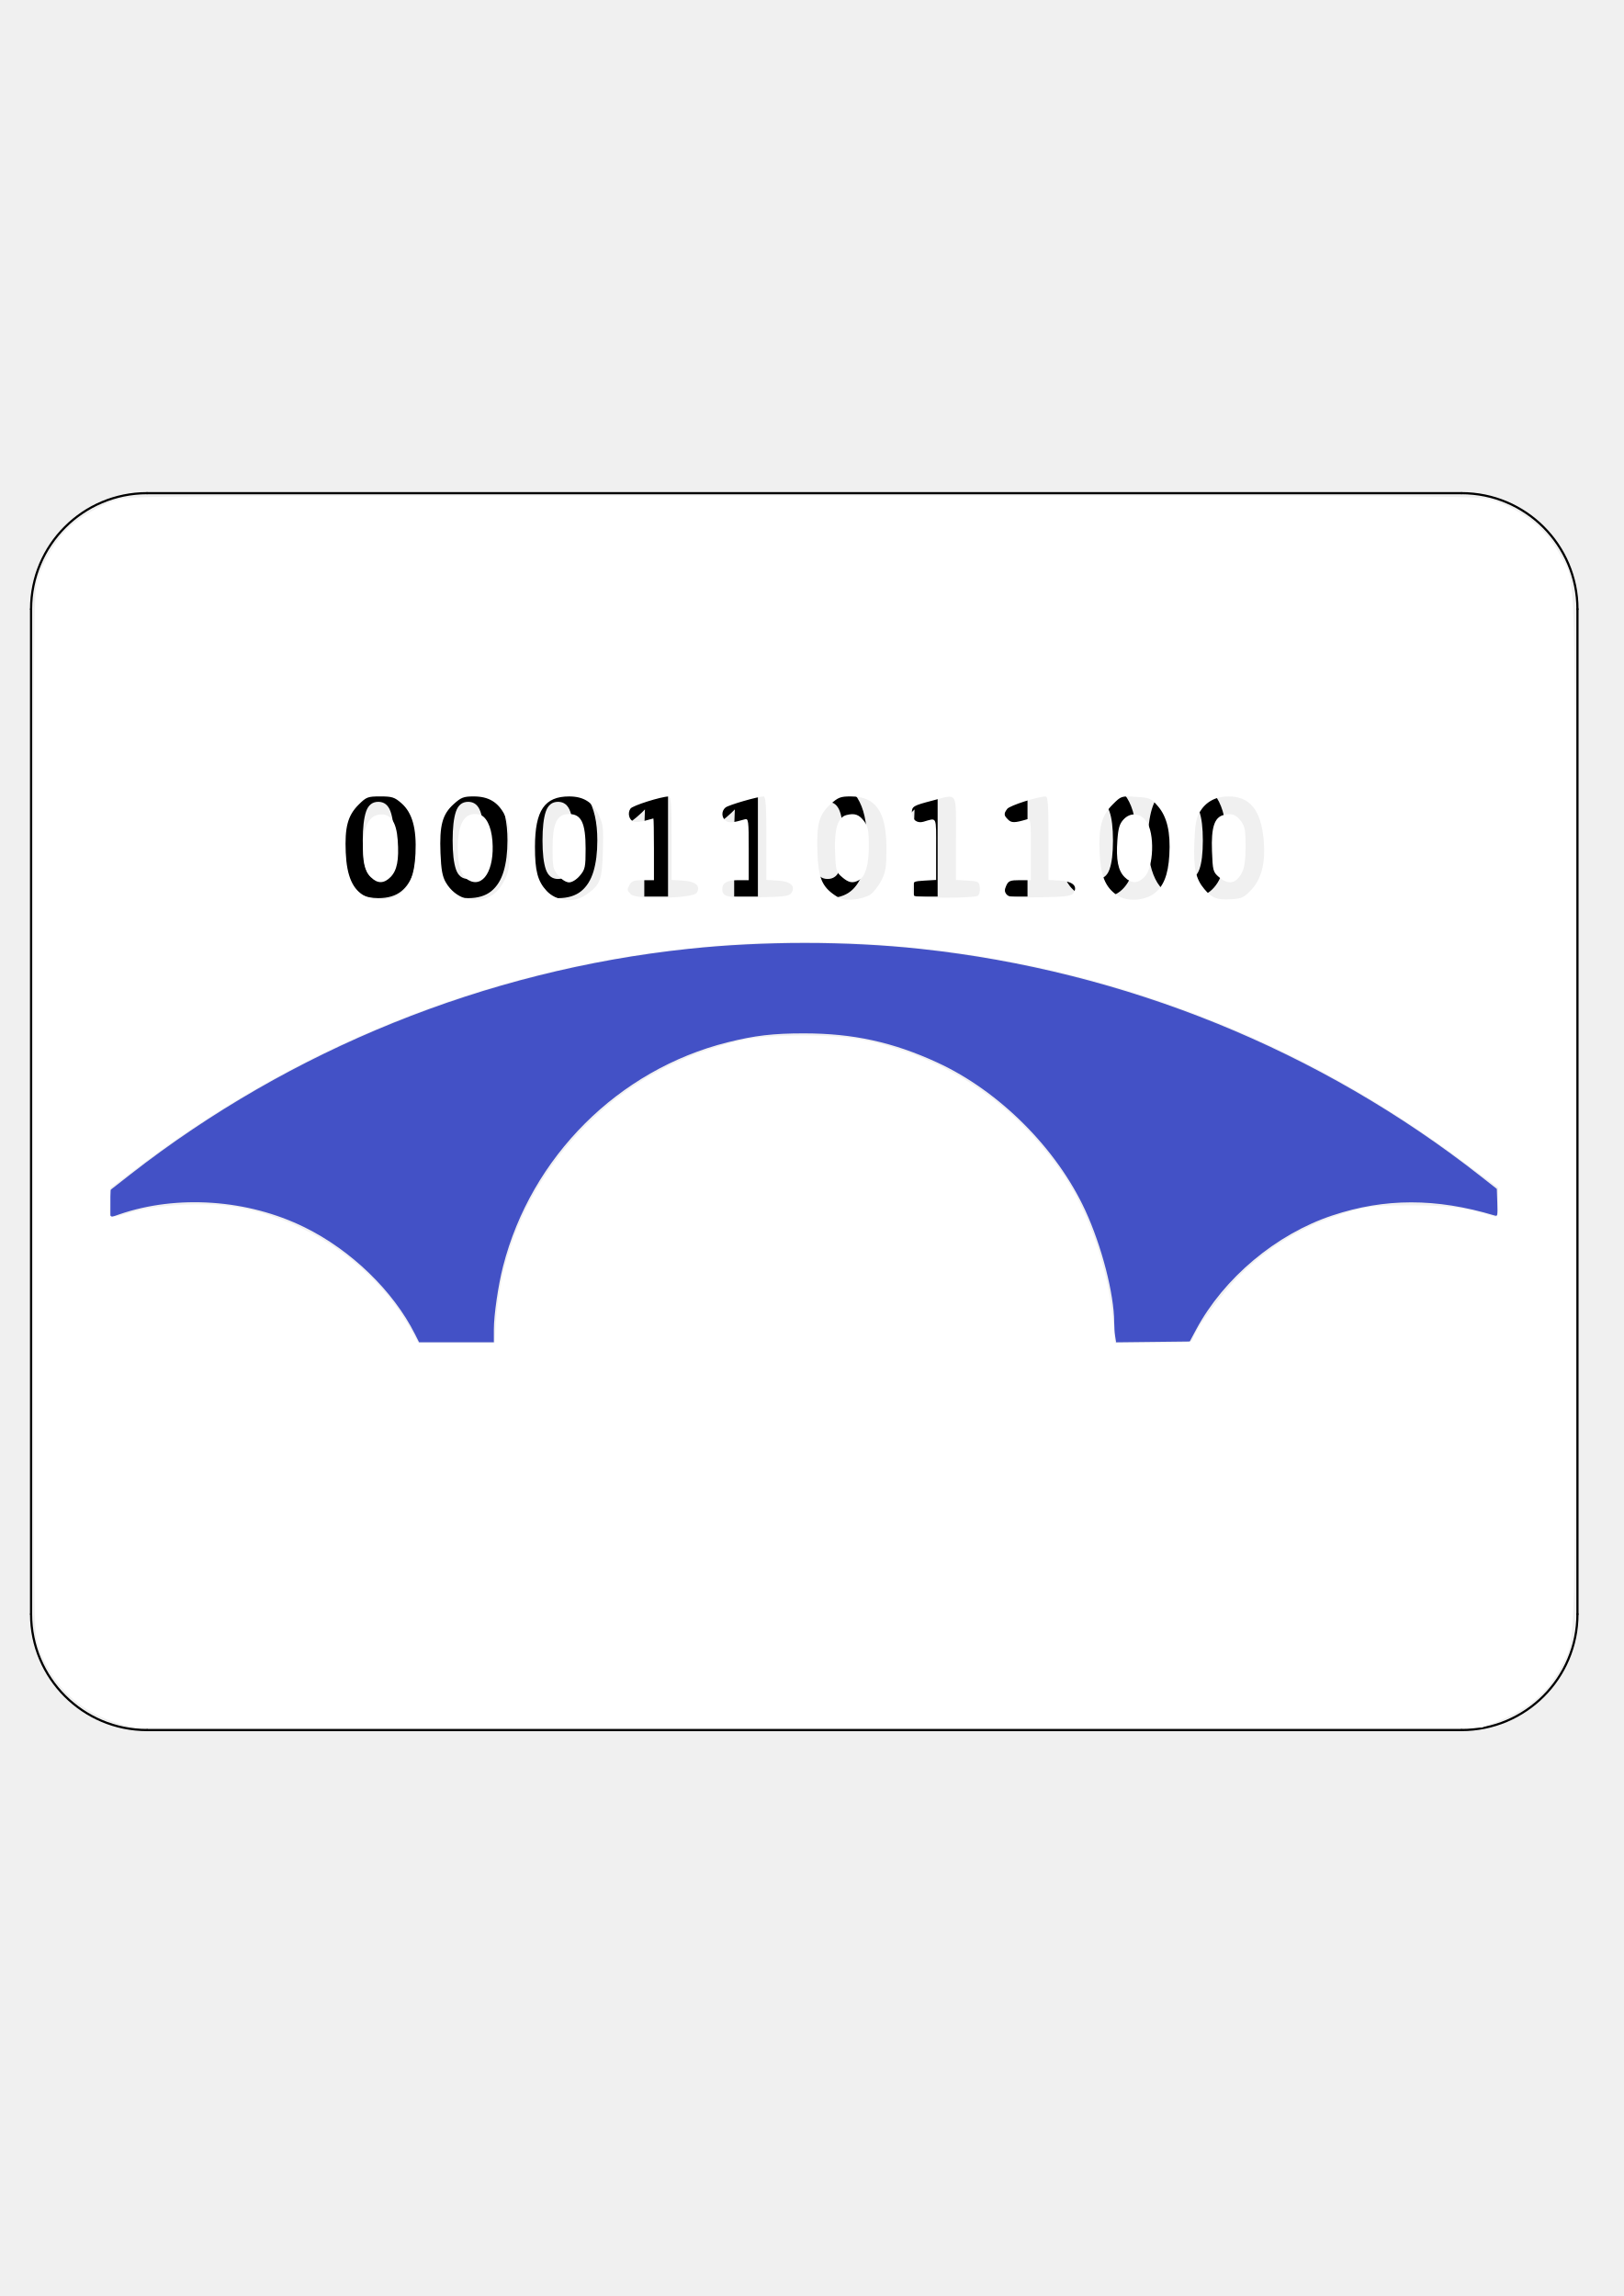
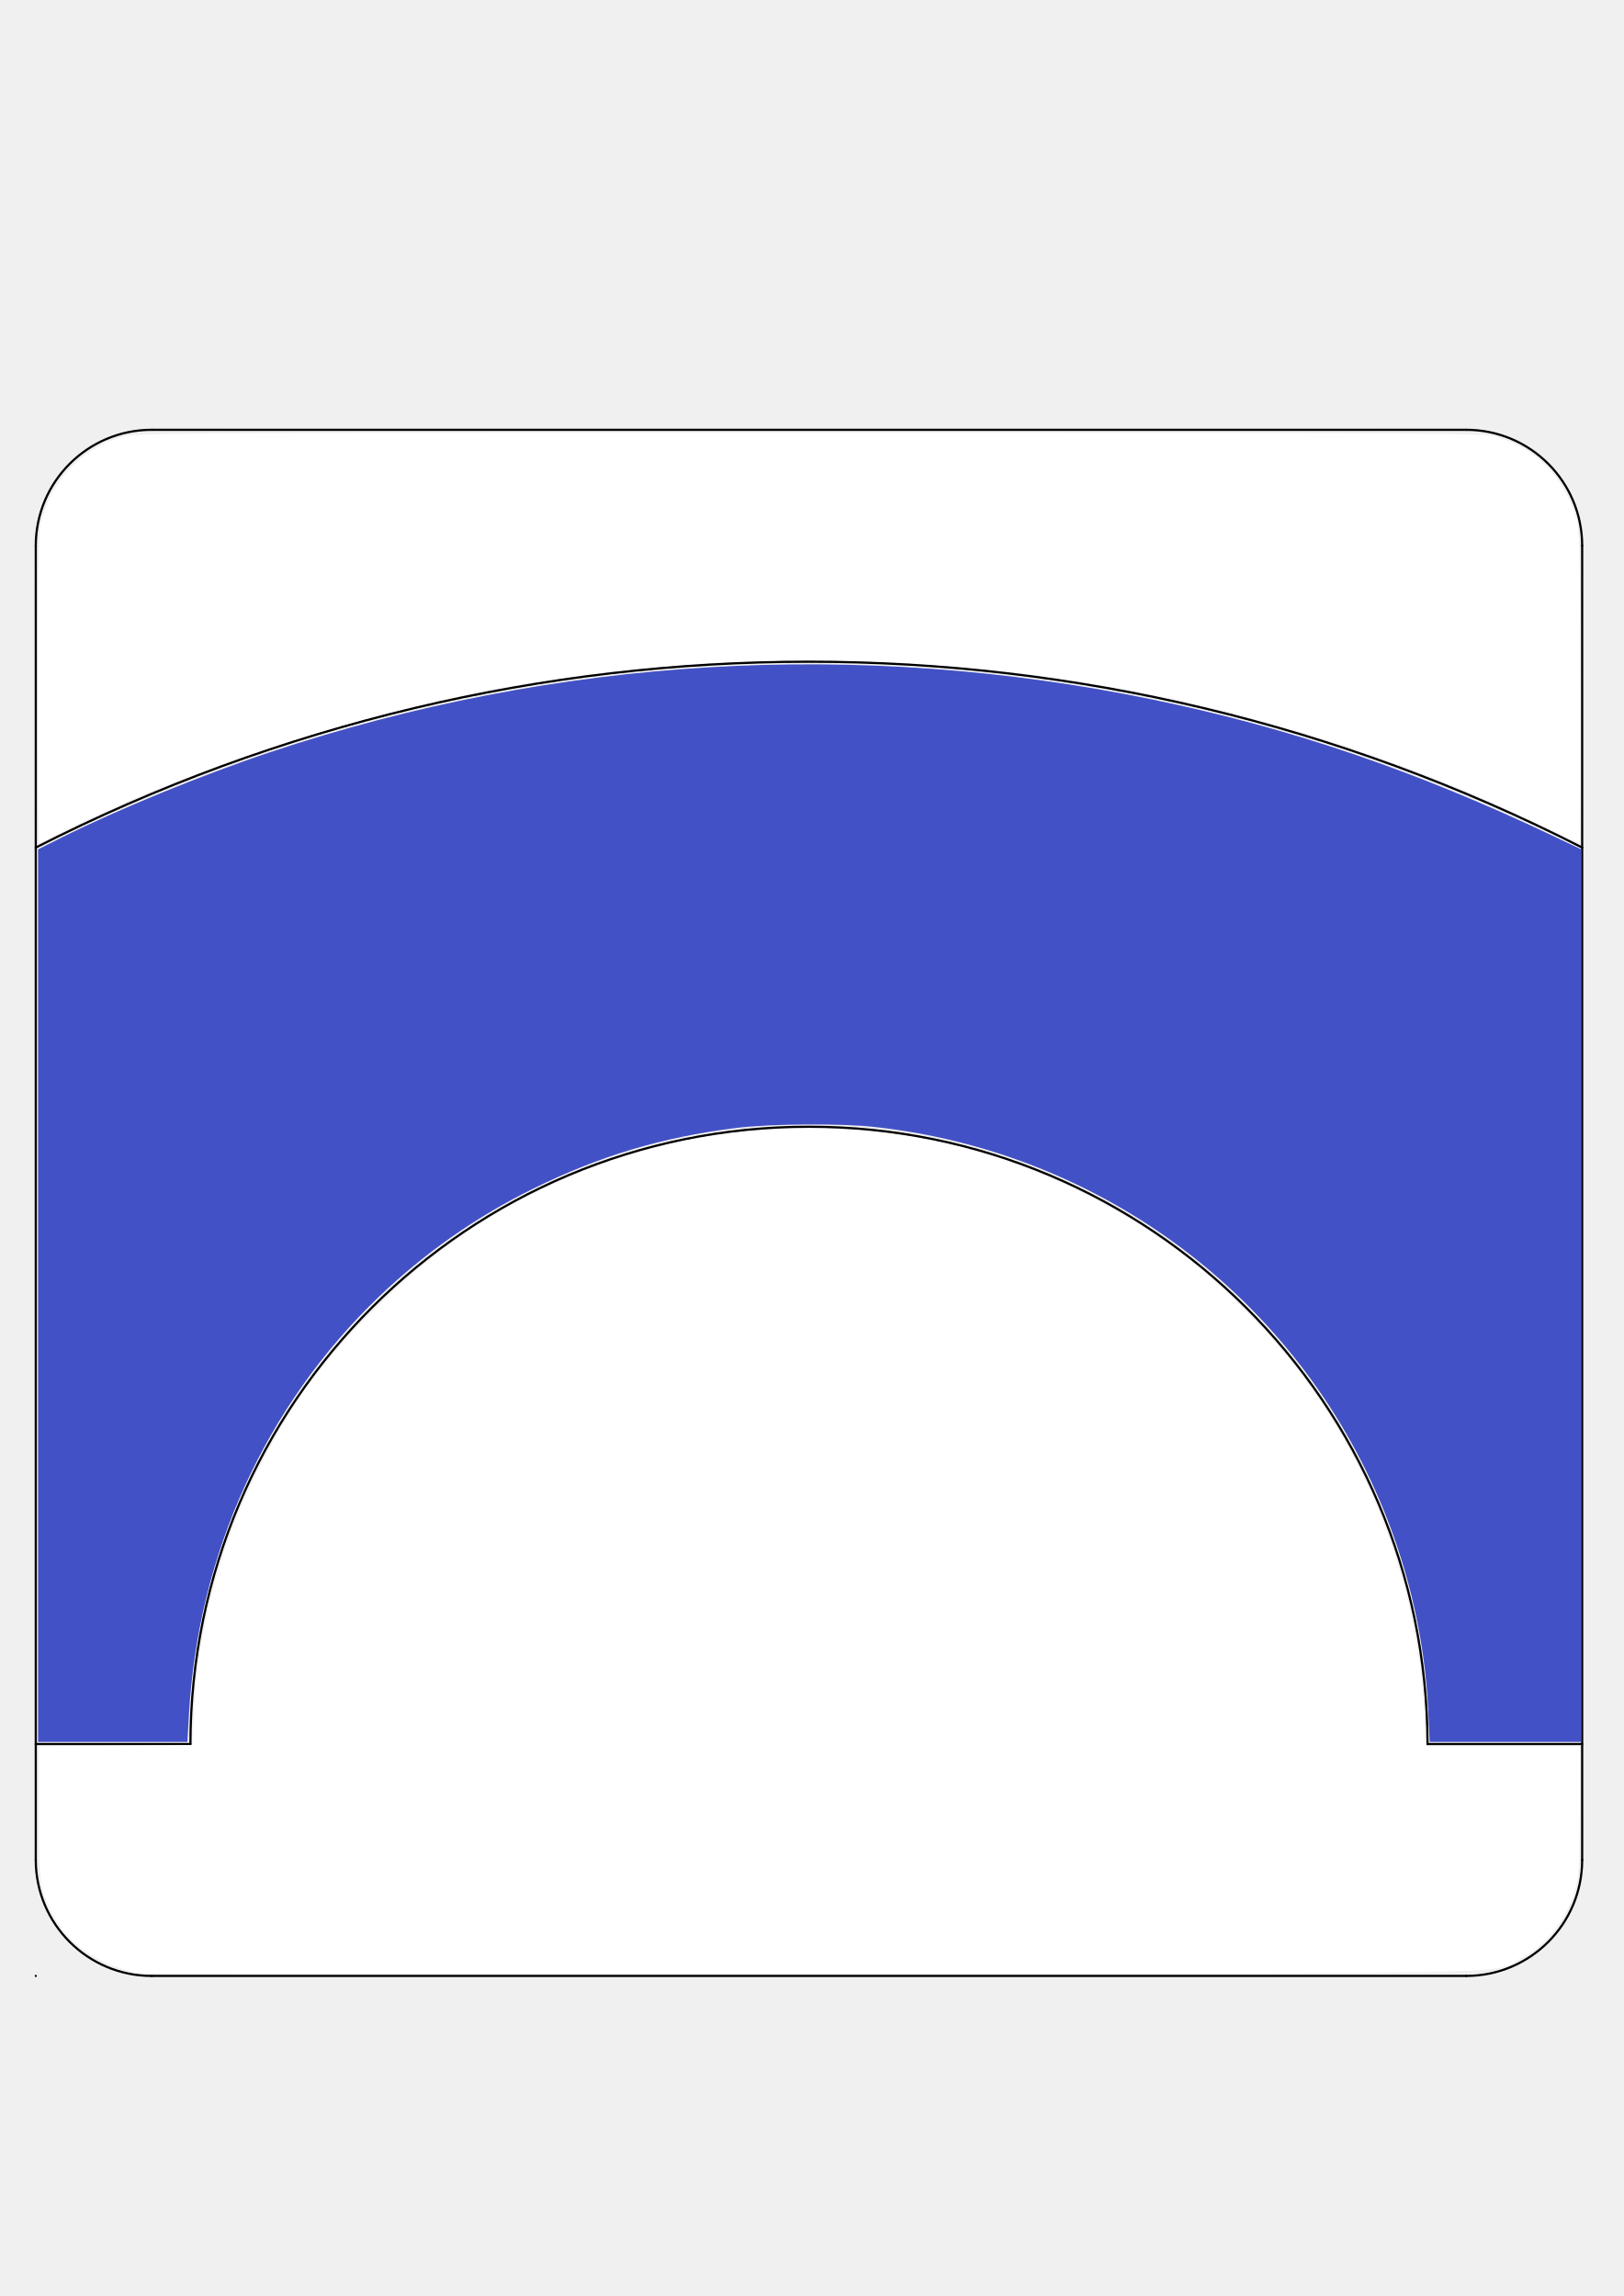
<svg xmlns="http://www.w3.org/2000/svg" width="744.094" height="1052.362" id="svg2" version="1.1">
  <defs id="defs4">
    <symbol id="*Paper_Space" />
    <symbol id="*Model_Space" />
    <pattern y="0" x="0" width="8" patternUnits="userSpaceOnUse" id="Hatch" height="8">
      <path id="path3014" stroke-width="0.25" stroke="#000000" linecap="square" d="M8 4 l-4,4" />
      <path id="path3016" stroke-width="0.25" stroke="#000000" linecap="square" d="M6 2 l-4,4" />
      <path id="path3018" stroke-width="0.25" stroke="#000000" linecap="square" d="M4 0 l-4,4" />
    </pattern>
    <marker style="overflow:visible" refY="0.0" refX="0.0" orient="auto" id="DistanceX">
      <path id="path3011" style="stroke:#000000; stroke-width:0.5" d="M 3,-3 L -3,3 M 0,-5 L  0,5" />
    </marker>
    <symbol id="*Paper_Space-5" />
    <symbol id="*Model_Space-7" />
    <pattern y="0" x="0" width="8" patternUnits="userSpaceOnUse" id="Hatch-6" height="8">
      <path id="path3990" stroke-width="0.25" stroke="#000000" linecap="square" d="M8 4 l-4,4" />
      <path id="path3992" stroke-width="0.25" stroke="#000000" linecap="square" d="M6 2 l-4,4" />
      <path id="path3994" stroke-width="0.25" stroke="#000000" linecap="square" d="M4 0 l-4,4" />
    </pattern>
    <marker style="overflow:visible" refY="0.0" refX="0.0" orient="auto" id="DistanceX-3">
      <path id="path3987" style="stroke:#000000; stroke-width:0.5" d="M 3,-3 L -3,3 M 0,-5 L  0,5" />
    </marker>
+     <symbol id="*Paper_Space-3" />
+     <symbol id="*Model_Space-5" />
+     <pattern y="0" x="0" width="8" patternUnits="userSpaceOnUse" id="Hatch-7" height="8">
+       <path id="path3056" stroke-width="0.25" stroke="#000000" linecap="square" d="M8 4 l-4,4" />
+       <path id="path3058" stroke-width="0.25" stroke="#000000" linecap="square" d="M6 2 l-4,4" />
+       <path id="path3060" stroke-width="0.25" stroke="#000000" linecap="square" d="M4 0 l-4,4" />
+     </pattern>
+     <marker style="overflow:visible" refY="0.0" refX="0.0" orient="auto" id="DistanceX-36">
+       <path id="path3053" style="stroke:#000000; stroke-width:0.5" d="M 3,-3 L -3,3 M 0,-5 L  0,5" />
+     </marker>
  </defs>
  <g id="layer1">
-     <g id="g3828">
-       <path id="path4000" style="fill:none;stroke:none" d="m 510.304,615.804 35.433,0" />
-       <path id="path4002" style="fill:none;stroke:none" d="M 687.469,559.111 A 112.528,112.528 0 0 0 545.737,615.804" />
-       <path id="path4004" style="fill:none;stroke:none" d="m 687.469,544.938 0,14.173" />
-       <path id="path4006" style="fill:none;stroke:none" d="M 687.469,544.938 A 503.599,503.599 0 0 0 368.571,431.103" />
-       <path id="path4008" style="fill:none;stroke:none" d="M 510.304,615.804 A 141.732,141.732 0 0 0 368.571,474.072" />
-       <path id="path4010" style="fill:none;stroke:none" d="m 226.839,615.804 -35.433,0" />
-       <path id="path4012" style="fill:none;stroke:none" d="M 191.406,615.804 A 112.528,112.528 0 0 0 49.674,559.111" />
-       <path id="path4014" style="fill:none;stroke:none" d="m 49.674,544.938 0,14.173" />
-       <path id="path4016" style="fill:none;stroke:none" d="M 368.571,431.103 A 503.599,503.599 0 0 0 49.674,544.938" />
-       <path id="path4018" style="fill:none;stroke:none" d="M 368.571,474.072 A 141.732,141.732 0 0 0 226.839,615.804" />
-       <path id="path4020" style="fill:none;stroke:#000000;stroke-linecap:round" d="M 67.39,226.04 A 53.15,53.15 0 0 0 14.241,279.19" />
-       <path id="path4022" style="fill:none;stroke:#000000;stroke-linecap:round" d="m 67.39,226.04 602.362,0" />
-       <path id="path4024" style="fill:none;stroke:#000000;stroke-linecap:round" d="M 722.902,279.19 A 53.15,53.15 0 0 0 669.753,226.04" />
-       <path id="path4026" style="fill:none;stroke:#000000;stroke-linecap:round" d="m 14.241,739.82 0,-460.63" />
-       <path id="path4028" style="fill:none;stroke:#000000;stroke-linecap:round" d="m 14.241,739.82 a 53.15,53.15 0 0 0 53.15,53.15" />
-       <path id="path4030" style="fill:none;stroke:#000000;stroke-linecap:round" d="m 669.753,792.97 -602.362,0" />
-       <path id="path4032" style="fill:none;stroke:#000000;stroke-linecap:round" d="m 722.902,279.19 0,460.63" />
-       <path id="path4034" style="fill:none;stroke:#000000;stroke-linecap:round" d="M 669.753,792.97 A 53.15,53.15 0 0 0 722.902,739.82" />
-       <path id="path4106" d="m 190.158,611.469 c -10.006,-19.853 -29.248,-38.459 -50.658,-48.986 -25.998,-12.783 -58.268,-15.024 -84.818,-5.89 l -4.087,1.406 0,-6.288 0,-6.288 9.107,-7.112 C 133.269,480.864 222.657,444.741 315.596,434.903 c 34.07,-3.607 72.484,-3.604 106.071,0.007 93.893,10.094 183.329,46.407 257.143,104.407 l 7.143,5.613 0.208,6.308 c 0.207,6.28 0.201,6.305 -1.429,5.819 -26.684,-7.96 -50.069,-7.949 -74.136,0.035 -25.729,8.536 -49.759,28.663 -62.426,52.288 l -2.94,5.483 -16.864,0.191 -16.864,0.191 -0.445,-2.691 c -0.245,-1.48 -0.448,-4.381 -0.453,-6.446 -0.027,-12.922 -5.701,-34.923 -13.215,-51.245 -13.09,-28.432 -39.432,-54.775 -67.864,-67.864 -20.337,-9.363 -38.537,-13.343 -61.071,-13.357 -14.089,-0.008 -22.523,0.98 -35.009,4.103 -50.011,12.509 -90.019,52.435 -102.913,102.703 -2.231,8.696 -4.201,22.206 -4.211,28.879 l -0.009,5.893 -17.131,0 -17.131,0 -1.89,-3.75 z" style="fill:#4351c6;fill-opacity:1;fill-rule:evenodd;stroke:none" />
-       <text id="text4159" y="410.934" x="152.857" style="font-size:72px;font-style:normal;font-variant:normal;font-weight:bold;font-stretch:normal;text-align:start;line-height:125%;letter-spacing:0px;word-spacing:0px;writing-mode:lr-tb;text-anchor:start;fill:#000000;fill-opacity:1;stroke:none;font-family:Tlwg Typo;-inkscape-font-specification:Tlwg Typo Bold" xml:space="preserve">
-         <tspan y="410.934" x="152.857" id="tspan4161">0001101100</tspan>
-       </text>
-       <path id="path4186" d="M 62.301,791.671 C 40.073,788.177 23.665,774.266 17.208,753.439 15.398,747.603 15.329,738.581 15.329,509.488 c 0,-229.708 0.065,-238.099 1.893,-243.952 2.45,-7.847 7.791,-17.049 13.091,-22.555 5.167,-5.368 15.31,-11.408 23.402,-13.937 5.871,-1.835 15.749,-1.894 314.663,-1.894 296.707,0 308.835,0.072 314.663,1.857 14.563,4.463 25.636,13.325 32.16,25.741 7.208,13.717 6.701,-5.56 6.701,254.739 0,259.415 0.48,240.626 -6.502,254.491 -5.889,11.693 -15.168,19.577 -29.713,25.242 l -6.687,2.605 -307.086,0.121 C 203.015,792.014 63.69,791.89 62.301,791.671 z M 227.318,605.393 c 2.226,-33.968 17.036,-65.757 42.229,-90.644 19.485,-19.248 43.727,-32.193 71.556,-38.21 11.754,-2.542 41.083,-2.567 53.811,-0.047 38.171,7.558 70.477,29.242 92.62,62.167 12.012,17.86 20.81,44.502 22.81,69.067 l 0.637,7.829 17.523,0 c 16.826,0 17.55,-0.083 18.186,-2.088 1.539,-4.848 13.68,-21.245 21.389,-28.887 14.561,-14.433 32.203,-24.466 52.33,-29.76 7.94,-2.088 11.33,-2.386 26.769,-2.351 17.055,0.039 24.541,1.053 37.628,5.097 1.566,0.484 1.765,-0.241 1.744,-6.34 l -0.023,-6.887 -14.371,-10.737 C 639.586,509.267 607.383,490.312 572.215,474.776 404.463,400.67 210.13,423.515 63.816,534.541 l -13.132,9.965 -0.302,6.862 c -0.347,7.889 -1.732,7.49 12.423,3.579 10.137,-2.801 31.038,-3.822 42.858,-2.093 34.098,4.986 65.974,26.695 82.446,56.149 l 3.664,6.553 17.439,0 17.439,0 0.666,-10.16 0,0 z M 183.272,409.819 c 4.549,-3.396 6.671,-8.921 7.132,-18.567 0.55,-11.494 -1.461,-18.73 -6.413,-23.078 -3.16,-2.775 -4.285,-3.138 -9.718,-3.138 -5.764,0 -6.382,0.237 -9.969,3.825 -4.937,4.937 -6.367,10.291 -5.858,21.934 0.475,10.881 3.234,17.071 8.916,20.006 4.422,2.285 12.176,1.806 15.91,-0.982 z m 41.679,0.807 c 2.26,-1.212 4.424,-3.643 6.045,-6.795 2.23,-4.334 2.522,-6.152 2.5,-15.538 -0.022,-9.065 -0.363,-11.268 -2.314,-14.963 -3.034,-5.746 -7.345,-8.286 -14.073,-8.29 -4.641,-0.003 -5.787,0.436 -9.212,3.53 -5.179,4.679 -6.546,9.763 -6.036,22.459 0.306,7.619 0.873,10.729 2.447,13.424 4.412,7.554 13.177,10.175 20.643,6.173 l 0,0 z m 43.431,-0.386 c 6.68,-4.546 7.53,-6.702 7.903,-20.032 0.302,-10.804 0.103,-12.546 -1.906,-16.696 -2.852,-5.891 -6.988,-8.469 -13.584,-8.469 -11.228,0 -15.6,6.433 -15.635,23.006 -0.024,11.086 1.229,15.849 5.329,20.267 4.459,4.804 12.404,5.659 17.892,1.924 l 0,0 z m 130.608,-0.321 c 1.481,-1.074 3.722,-3.998 4.98,-6.498 1.927,-3.829 2.284,-6.139 2.268,-14.647 -0.033,-16.748 -4.853,-23.727 -16.392,-23.735 -4.671,-0.003 -5.779,0.429 -9.334,3.641 -5.181,4.681 -6.388,9.198 -5.91,22.116 0.425,11.487 2.071,15.518 7.972,19.53 2.814,1.913 4.462,2.288 8.602,1.956 2.881,-0.231 6.299,-1.264 7.814,-2.363 l 0,0 z m 129.717,-0.234 c 4.44,-3.162 6.624,-8.569 7.162,-17.738 0.616,-10.484 -1.044,-17.589 -5.243,-22.446 -3.119,-3.608 -3.735,-3.87 -10.056,-4.272 -6.699,-0.427 -6.753,-0.409 -10.676,3.514 -5.067,5.067 -6.489,10.319 -5.976,22.08 0.462,10.599 2.597,15.813 7.988,19.508 4.351,2.982 12.126,2.684 16.8,-0.645 l 0,0 z m 44.791,-1.918 c 4.695,-5.033 6.553,-12.643 5.597,-22.928 -1.265,-13.609 -6.307,-19.792 -16.144,-19.799 -5.884,-0.004 -10.377,2.459 -13.222,7.25 -1.541,2.595 -2.082,5.724 -2.392,13.841 -0.451,11.789 0.587,16.635 4.581,21.381 3.531,4.197 5.798,5.05 12.34,4.643 4.881,-0.304 5.87,-0.774 9.241,-4.388 z m -254.227,1.463 c 1.971,-3.13 -0.427,-5.264 -6.304,-5.609 l -5.199,-0.305 0,-19.14 c 0,-14.648 -0.296,-19.136 -1.263,-19.123 -3.542,0.049 -16.538,4.154 -17.555,5.546 -1.492,2.04 -0.66,5.322 1.525,6.016 0.925,0.294 3.259,0.081 5.188,-0.472 1.928,-0.553 3.622,-1.005 3.765,-1.005 0.143,0 0.259,6.364 0.259,14.142 l 0,14.142 -5.015,0 c -3.925,0 -5.243,0.425 -6.061,1.954 -1.354,2.531 -1.338,2.66 0.57,4.568 2.473,2.473 28.473,1.856 30.091,-0.713 z m 43.436,0 c 1.971,-3.13 -0.427,-5.264 -6.304,-5.609 l -5.199,-0.305 0,-19.14 c 0,-14.648 -0.296,-19.136 -1.263,-19.123 -2.72,0.037 -16.072,3.911 -17.465,5.067 -1.901,1.577 -1.888,4.428 0.027,6.017 1.385,1.149 3.395,1.011 8.852,-0.61 1.625,-0.483 1.768,0.625 1.768,13.685 l 0,14.21 -4.849,0 c -5.018,0 -7.273,1.253 -7.273,4.041 0,3.622 2.078,4.101 16.535,3.814 12.102,-0.24 14.213,-0.525 15.171,-2.047 l 0,0 z m 85.3,1.39 c 0.763,-0.484 1.2,-2.114 1.01,-3.773 -0.315,-2.762 -0.623,-2.938 -5.637,-3.226 l -5.303,-0.305 0,-19.14 c 0,-21.962 1.04,-20.294 -10.745,-17.233 -8.833,2.295 -9.458,2.665 -9.458,5.604 0,3.1 2.357,4.943 5.255,4.108 6.398,-1.843 5.857,-2.999 5.857,12.503 l 0,14.157 -5.303,0.305 c -5.014,0.289 -5.321,0.465 -5.637,3.226 -0.189,1.659 0.247,3.289 1.01,3.773 0.739,0.468 7.253,0.852 14.476,0.852 7.223,0 13.737,-0.383 14.476,-0.852 l 0,0 z m 44,-1.39 c 1.971,-3.13 -0.427,-5.264 -6.304,-5.609 l -5.199,-0.305 0,-19.14 c 0,-14.648 -0.296,-19.136 -1.263,-19.123 -3.721,0.051 -16.564,4.19 -17.662,5.692 -1.663,2.274 -1.614,2.902 0.382,4.898 1.587,1.587 3.025,1.567 8.694,-0.117 1.625,-0.483 1.768,0.625 1.768,13.685 l 0,14.21 -5.072,0 c -4.414,0 -5.22,0.324 -6.209,2.495 -0.873,1.916 -0.834,2.86 0.168,4.067 1.089,1.312 3.646,1.526 15.445,1.293 12.18,-0.241 14.295,-0.524 15.254,-2.047 z" style="fill:#ffffff;fill-opacity:1;fill-rule:evenodd;stroke:none" />
-       <path id="path4188" d="m 214.581,403.341 c -3.275,-1.908 -4.798,-6.547 -4.798,-14.616 0,-11.542 3.232,-16.708 9.662,-15.445 3.261,0.641 5.679,5.343 6.215,12.09 1.056,13.292 -4.272,21.935 -11.078,17.971 z" style="fill:#ffffff;fill-opacity:1;fill-rule:evenodd;stroke:none" />
-       <path id="path4190" d="m 255.835,401.324 c -2.398,-2.85 -2.615,-3.876 -2.611,-12.374 0.005,-11.729 1.968,-15.832 7.572,-15.832 5.605,0 7.568,4.104 7.572,15.832 0.003,8.498 -0.213,9.524 -2.611,12.374 -1.538,1.827 -3.582,3.108 -4.961,3.108 -1.379,0 -3.423,-1.28 -4.961,-3.108 z" style="fill:#ffffff;fill-opacity:1;fill-rule:evenodd;stroke:none" />
-       <path id="path4192" d="m 385.858,401.995 c -2.647,-2.276 -2.857,-3.03 -3.18,-11.426 -0.408,-10.614 1.254,-15.997 5.25,-17 3.782,-0.949 5.774,-0.24 8.106,2.886 1.738,2.33 2.115,4.303 2.127,11.112 0.015,8.824 -1.56,14.265 -4.603,15.894 -2.829,1.514 -4.635,1.171 -7.7,-1.466 l 0,0 z" style="fill:#ffffff;fill-opacity:1;fill-rule:evenodd;stroke:none" />
-       <path id="path4194" d="m 515.375,402.019 c -3.007,-3.007 -3.96,-7.871 -3.312,-16.918 0.397,-5.553 1.001,-7.559 2.875,-9.554 3.107,-3.307 7.528,-2.961 10.331,0.811 4.015,5.402 3.483,21.334 -0.859,25.675 -3.05,3.05 -5.976,3.045 -9.035,-0.014 l 0,0 z" style="fill:#ffffff;fill-opacity:1;fill-rule:evenodd;stroke:none" />
-       <path id="path4196" d="m 558.594,401.995 c -2.675,-2.3 -2.854,-2.972 -3.18,-11.992 -0.389,-10.763 1.113,-15.396 5.335,-16.456 3.688,-0.926 5.703,-0.201 8,2.878 1.747,2.342 2.087,4.254 2.065,11.617 -0.019,6.201 -0.521,9.75 -1.694,11.974 -2.677,5.072 -6.164,5.728 -10.525,1.979 z" style="fill:#ffffff;fill-opacity:1;fill-rule:evenodd;stroke:none" />
-       <path id="path4198" d="m 169.903,402.019 c -2.943,-2.943 -3.922,-7.669 -3.373,-16.285 0.497,-7.798 3.017,-11.955 7.524,-12.412 4.931,-0.499 7.606,3.339 8.21,11.779 0.647,9.047 -0.305,13.911 -3.312,16.918 -3.063,3.063 -5.986,3.063 -9.049,0 l 0,0 z" style="fill:#ffffff;fill-opacity:1;fill-rule:evenodd;stroke:none" />
-     </g>
+     <path d="m 16.395,905.657 a 0,0 0 0 0 0,0 0,0 0 0 0 0,0 z" style="fill:none;stroke:#000000;stroke-linecap:round" id="path3066" />
+     <path d="m 654.191,799.358 a 283.465,283.465 0 0 0 -566.929,0" style="fill:none;stroke:#000000;stroke-linecap:round" id="path3068" />
+     <path d="m 725.057,388.479 a 779.528,779.528 0 0 0 -708.661,0" style="fill:none;stroke:#000000;stroke-linecap:round" id="path3070" />
+     <path d="m 87.261,799.358 -70.866,0" style="fill:none;stroke:#000000;stroke-linecap:round" id="path3072" />
+     <path d="m 654.191,799.358 70.866,0" style="fill:none;stroke:#000000;stroke-linecap:round" id="path3074" />
+     <path d="m 69.545,196.996 a 53.15,53.15 0 0 0 -53.15,53.15" style="fill:none;stroke:#000000;stroke-linecap:round" id="path3076" />
+     <path d="m 69.545,196.996 602.362,0" style="fill:none;stroke:#000000;stroke-linecap:round" id="path3078" />
+     <path d="m 725.057,250.145 a 53.15,53.15 0 0 0 -53.15,-53.15" style="fill:none;stroke:#000000;stroke-linecap:round" id="path3080" />
+     <path d="m 16.395,852.508 0,-602.362" style="fill:none;stroke:#000000;stroke-linecap:round" id="path3082" />
+     <path d="m 16.395,852.508 a 53.15,53.15 0 0 0 53.15,53.15" style="fill:none;stroke:#000000;stroke-linecap:round" id="path3084" />
+     <path d="m 671.907,905.657 -602.362,0" style="fill:none;stroke:#000000;stroke-linecap:round" id="path3086" />
+     <path d="m 725.057,250.145 0,602.362" style="fill:none;stroke:#000000;stroke-linecap:round" id="path3088" />
+     <path d="m 671.907,905.657 a 53.15,53.15 0 0 0 53.15,-53.15" style="fill:none;stroke:#000000;stroke-linecap:round" id="path3090" />
+     <path style="fill:#4351c6;fill-opacity:1;fill-rule:evenodd;stroke:none" d="m 17.45,593.845 0,-204.547 10.131,-5.084 c 25.966,-13.03 64.728,-28.932 95.935,-39.358 131.158,-43.815 270.103,-52.095 405.071,-24.14 63.289,13.109 120.808,32.76 184.1,62.899 l 11.869,5.652 0,204.562 0,204.562 -34.693,0 -34.693,0 -0.65,-14.395 C 653.131,753.199 646.047,721.409 633.994,691.879 594.459,595.016 504.833,527.75 400.298,516.487 c -15.557,-1.676 -47.634,-1.406 -63.135,0.532 -33.883,4.236 -62.475,12.808 -93.009,27.883 -25.873,12.773 -49.679,29.467 -70.475,49.417 -52.081,49.964 -82.967,117.939 -87.105,191.698 l -0.694,12.374 -34.215,0 -34.215,0 0,-204.547 z" id="path3131" />
+     <path style="fill:#ffffff;fill-opacity:1;fill-rule:evenodd;stroke:none" d="m 17.45,315.432 c 0,-61.107 0.218,-71.657 1.587,-76.943 4.839,-18.675 18.635,-33.012 36.795,-38.239 6.347,-1.827 16.727,-1.889 315.012,-1.889 282.013,0 308.939,0.141 314.161,1.645 18.587,5.355 30.695,17.337 37.125,36.74 1.698,5.124 1.868,11.155 2.189,77.529 0.207,42.731 -0.025,71.973 -0.57,71.973 -0.505,0 -8.371,-3.59 -17.481,-7.977 C 555.007,305.423 379.02,284.192 212.409,318.696 149.7,331.682 79.739,355.545 27.319,381.827 c -4.85,2.432 -9.055,4.422 -9.344,4.422 -0.289,0 -0.525,-31.868 -0.525,-70.817 z" id="path3020" />
+     <path style="fill:#ffffff;fill-opacity:1;fill-rule:evenodd;stroke:none" d="M 54.725,902.021 C 40.718,897.375 30.233,888.952 24.206,877.505 18.263,866.219 17.854,863.181 17.854,830.321 l 0,-29.883 35.103,-0.266 35.103,-0.266 0.7,-14.035 c 1.915,-38.42 11.617,-75.842 28.574,-110.214 15.308,-31.029 29.345,-50.597 54.028,-75.317 29.028,-29.071 59.131,-49.021 95.701,-63.424 33.797,-13.311 66.375,-19.508 102.829,-19.563 28.554,-0.043 52.618,3.263 79.498,10.921 33.446,9.529 70.219,28.71 98.794,51.53 11.461,9.153 33.125,30.945 42.568,42.819 37.617,47.303 58.988,103.88 62.102,164.402 l 0.689,13.385 35.204,0 35.204,0 0,28.896 c 0,22.997 -0.324,30.147 -1.587,35.022 -3.766,14.533 -13.29,26.977 -25.596,33.444 -13.831,7.268 14.698,6.688 -326.834,6.638 l -308.137,-0.045 -7.071,-2.346 0,0 z" id="path3808" />
  </g>
</svg>
